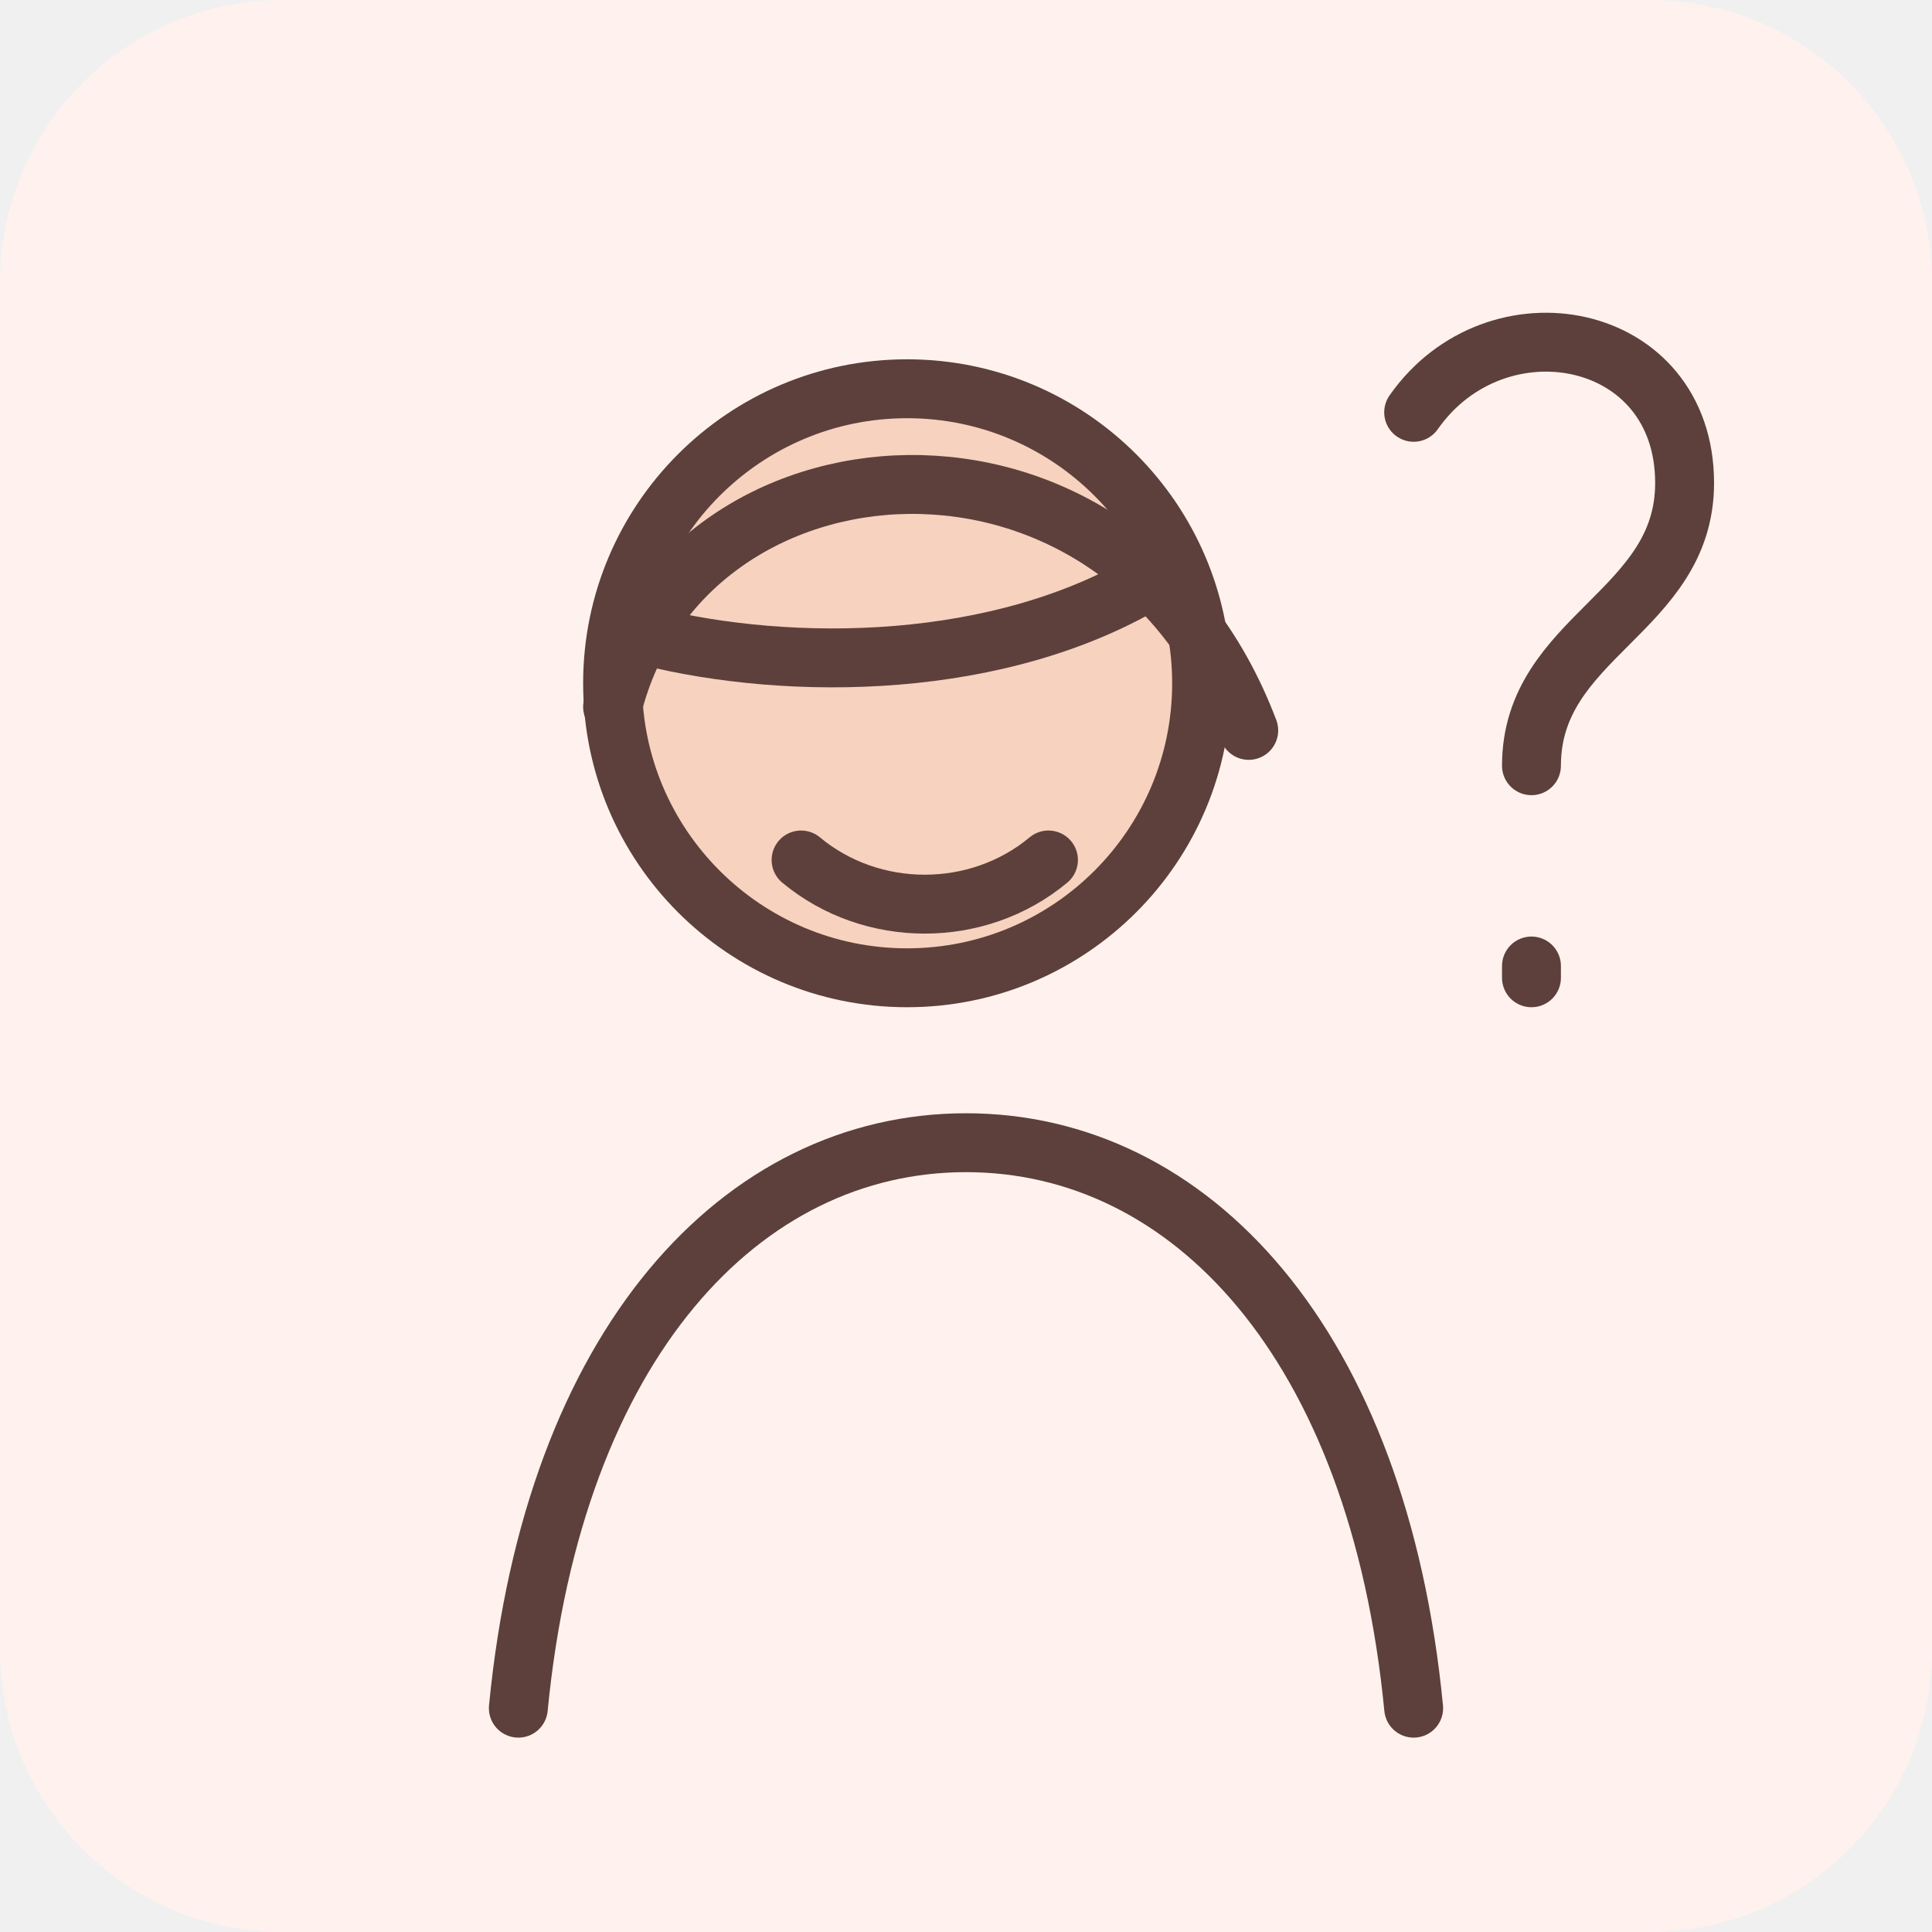
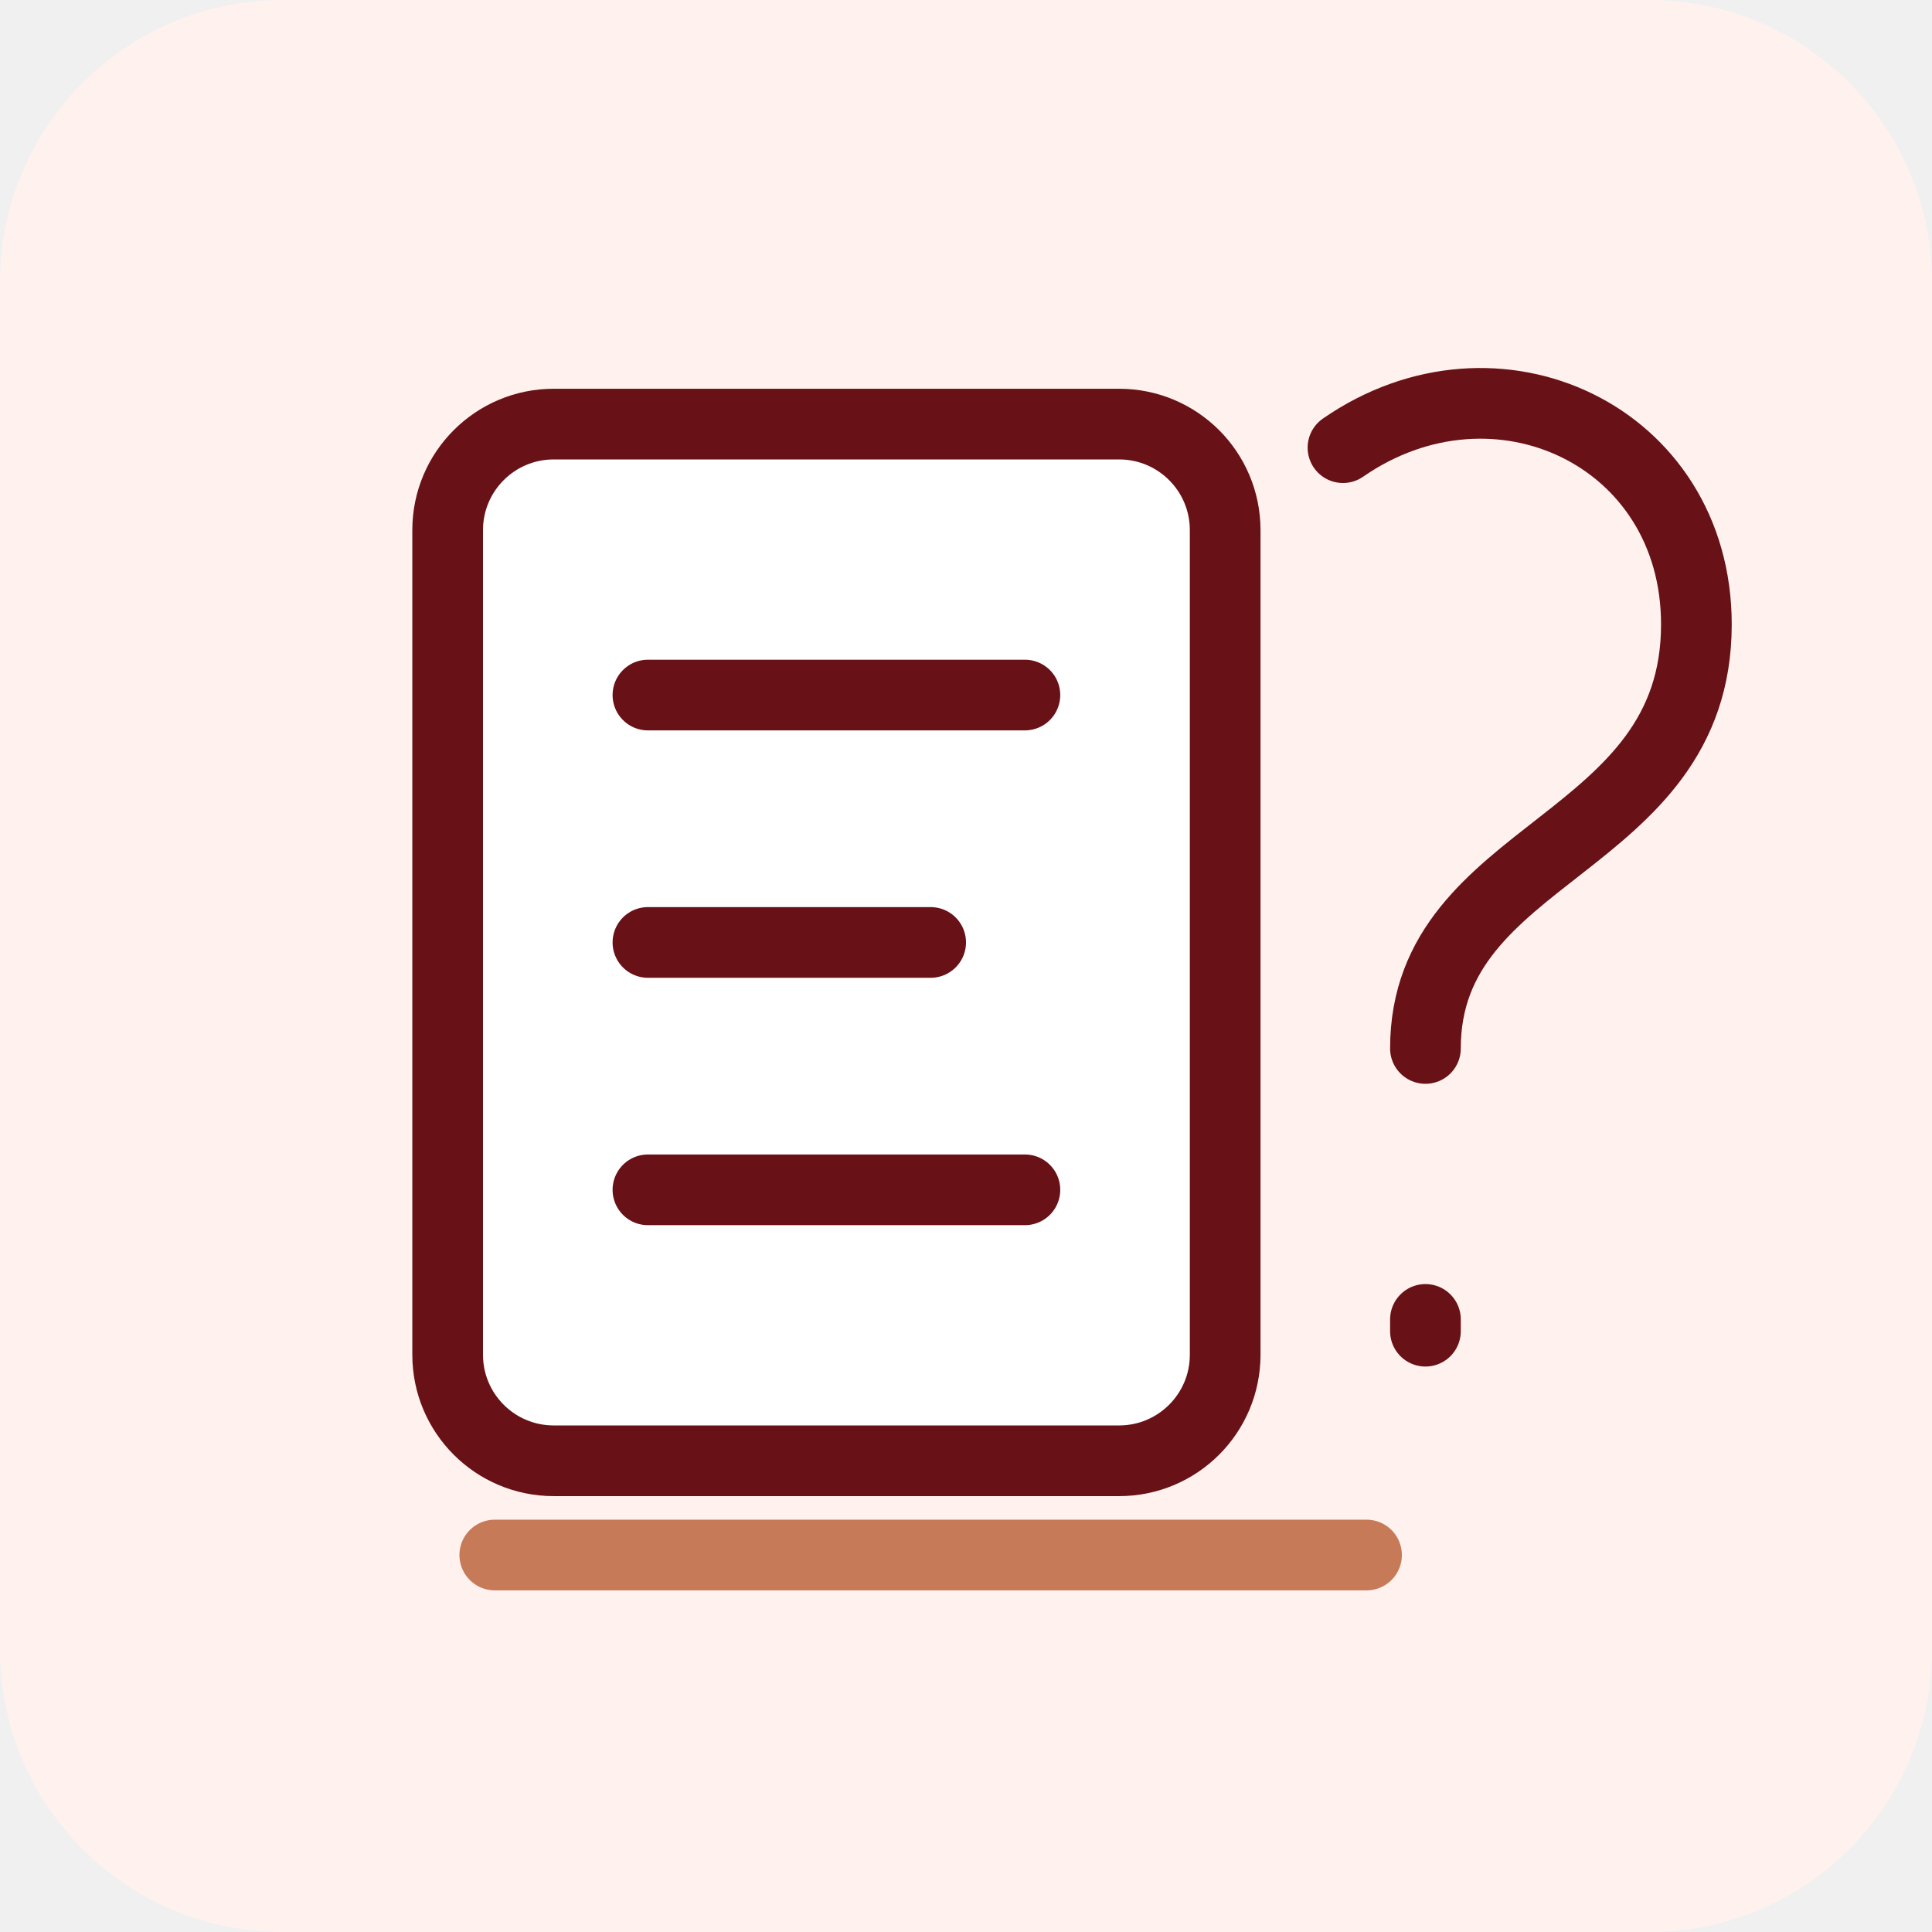
<svg xmlns="http://www.w3.org/2000/svg" width="164" height="164" viewBox="0 0 164 164" role="img" aria-label="外国人採用が初めてで不安">
  <rect width="164" height="164" rx="24" fill="#FFF2EE" />
-   <g fill="none" stroke="#5D403B" stroke-width="5" stroke-linecap="round" stroke-linejoin="round">
-     <circle cx="77" cy="58" r="25" fill="#F6D2BF" />
-     <path d="M52 60c6-24 43-27 54 2" />
-     <path d="M55 54c12 3 30 3 43-5" />
-     <path d="M44 145c3-31 19-48 38-48s35 17 38 48" />
-     <path d="M68 73c6 5 15 5 21 0" />
-     <path d="M120 35c7-10 23-7 23 6 0 11-13 13-13 24M130 82v1" />
+   <g fill="none" stroke="#681116" stroke-width="6" stroke-linecap="round" stroke-linejoin="round">
+     <rect x="38" y="36" width="66" height="88" rx="9" fill="#fff" />
+     <path d="M55 59h32M55 80h24M55 101h32" />
+     <path d="M114 38c13-9 30-1 30 15 0 19-23 19-23 36" />
+     <path d="M121 112v1" />
+     <path d="M42 132h74" stroke="#c77a58" />
  </g>
</svg>
